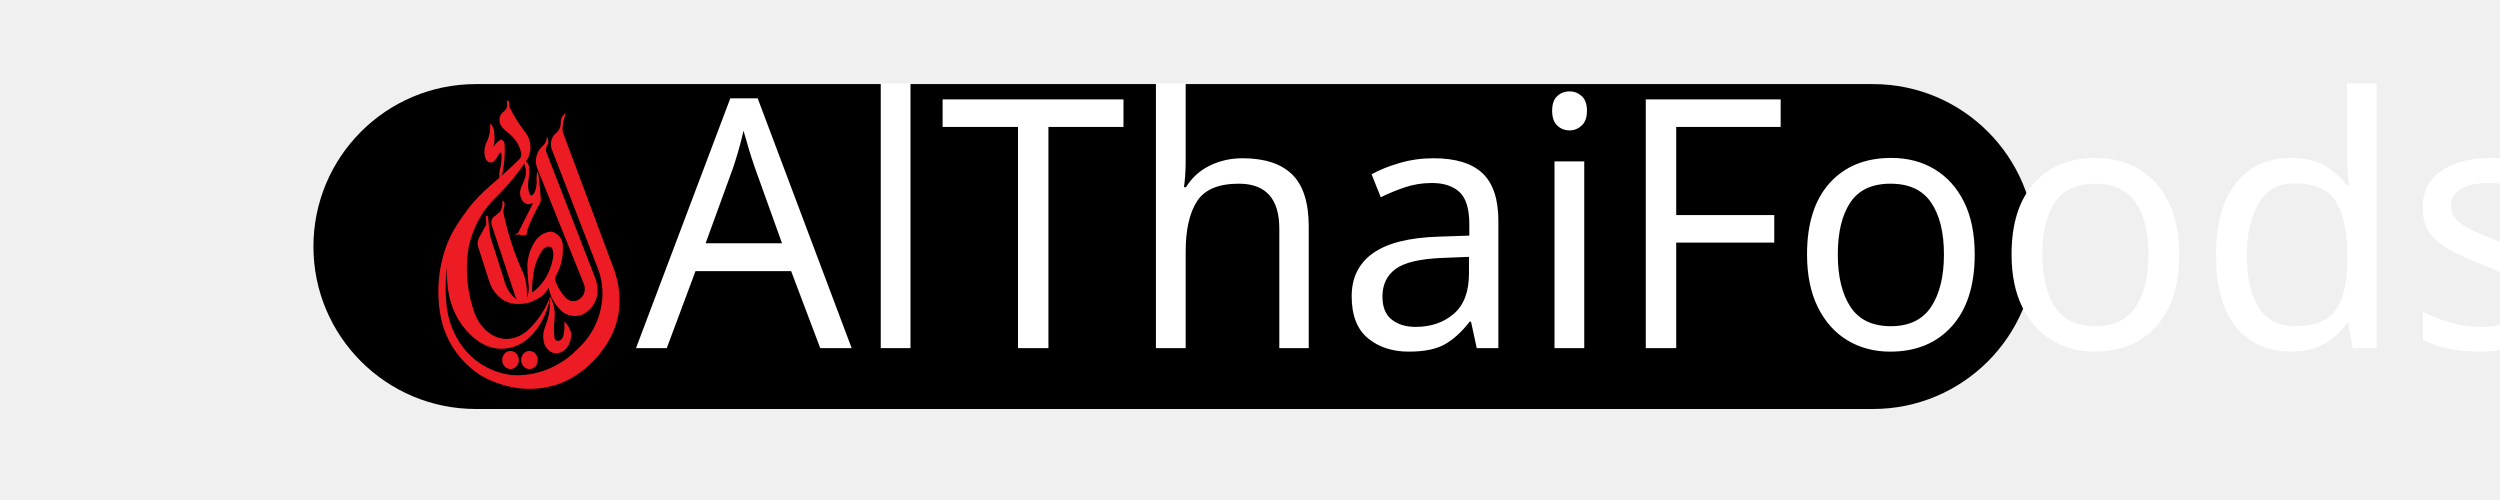
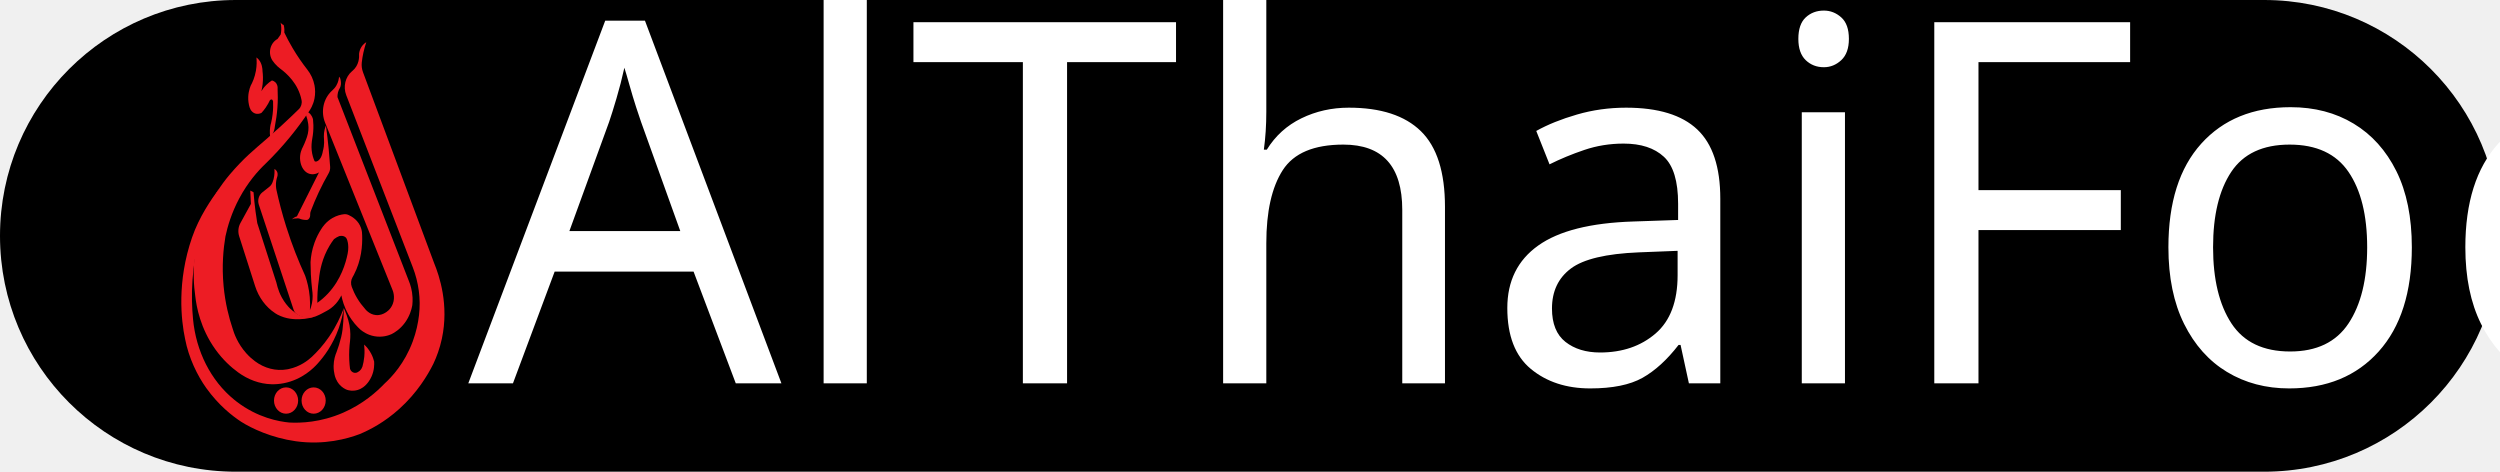
- <svg xmlns="http://www.w3.org/2000/svg" xmlns:xlink="http://www.w3.org/1999/xlink" width="500mm" height="100mm" viewBox="0 0 500 100" version="1.1" id="svg1" xml:space="preserve">
+ <svg xmlns="http://www.w3.org/2000/svg" xmlns:xlink="http://www.w3.org/1999/xlink" width="344.4mm" height="64.981mm" viewBox="0 0 344.4 64.981" version="1.1" id="svg1" xml:space="preserve">
  <defs id="defs1">
    <linearGradient id="swatch1">
      <stop style="stop-color:#000000;stop-opacity:1;" offset="0" id="stop1" />
    </linearGradient>
    <linearGradient xlink:href="#swatch1" id="linearGradient1" x1="24.463" y1="49.309" x2="481.622" y2="49.309" gradientUnits="userSpaceOnUse" gradientTransform="matrix(2.847302,0,0,3.779528,-1760.285,0)" />
    <clipPath clipPathUnits="userSpaceOnUse" id="clipPath10">
      <path d="M 0,595.276 H 841.89 V 0 H 0 Z" transform="translate(-314.6548,-391.0921)" id="path10" />
    </clipPath>
    <clipPath clipPathUnits="userSpaceOnUse" id="clipPath12">
      <path d="M 0,595.276 H 841.89 V 0 H 0 Z" transform="translate(-314.6979,-391.0414)" id="path12" />
    </clipPath>
    <clipPath clipPathUnits="userSpaceOnUse" id="clipPath14">
      <path d="M 0,595.276 H 841.89 V 0 H 0 Z" transform="translate(-403.0396,-173.5724)" id="path14" />
    </clipPath>
    <clipPath clipPathUnits="userSpaceOnUse" id="clipPath16">
      <path d="M 0,595.276 H 841.89 V 0 H 0 Z" transform="translate(-433.8671,-173.5724)" id="path16" />
    </clipPath>
    <clipPath clipPathUnits="userSpaceOnUse" id="clipPath18">
      <path d="M 0,595.276 H 841.89 V 0 H 0 Z" transform="translate(-454.0731,-268.4798)" id="path18" />
    </clipPath>
    <clipPath clipPathUnits="userSpaceOnUse" id="clipPath20">
      <path d="M 0,595.276 H 841.89 V 0 H 0 Z" transform="translate(-454.0731,-268.4798)" id="path20" />
    </clipPath>
    <clipPath clipPathUnits="userSpaceOnUse" id="clipPath22">
      <path d="M 0,595.276 H 841.89 V 0 H 0 Z" transform="translate(-356.3931,-525.8376)" id="path22" />
    </clipPath>
    <clipPath clipPathUnits="userSpaceOnUse" id="clipPath24">
      <path d="M 0,595.276 H 841.89 V 0 H 0 Z" transform="translate(-423.8207,-419.0959)" id="path24" />
    </clipPath>
    <clipPath clipPathUnits="userSpaceOnUse" id="clipPath26">
      <path d="M 0,595.276 H 841.89 V 0 H 0 Z" transform="translate(-380.0744,-289.8653)" id="path26" />
    </clipPath>
    <clipPath clipPathUnits="userSpaceOnUse" id="clipPath28">
      <path d="M 0,595.276 H 841.89 V 0 H 0 Z" transform="translate(-438.1972,-332.5883)" id="path28" />
    </clipPath>
  </defs>
-   <g id="layer1" />
-   <g id="layer-MC0" transform="matrix(0.2645833,0,0,0.2645833,510,0)">
+   <g id="layer-MC0" transform="matrix(0.2645833,0,0,0.2645833,447.3127,-16.81853)">
    <g id="g4">
      <rect style="fill:url(#linearGradient1);stroke:#b34c4c;stroke-width:0;stroke-linecap:round;stroke-linejoin:round;stroke-miterlimit:13.6;stroke-opacity:0.858;paint-order:fill markers stroke" id="rect1" width="1301.668" height="245.596" x="-1690.631" y="63.566" ry="122.798" />
      <g id="g1">
        <g id="g2" transform="matrix(0.9889845,0,0,1.122476,-82.45713,8.19778)">
          <g id="g3" transform="translate(-12.39509)">
            <path id="path9" d="m 0,0 c -9.148,-11.54 -22.289,-28.943 -30.233,-50.058 -17.107,-45.47 -12.242,-85.054 -7.8,-104.237 4.044,-19.523 13.794,-37.667 23.577,-50.248 0.063,-0.082 0.128,-0.164 0.192,-0.246 13.801,-17.651 28.879,-28.429 38.853,-34.464 11.698,-6.847 34.039,-16.558 61.255,-20.063 32.037,-4.125 57.7,2.671 71.123,7.274 11.536,4.4 27.908,12.179 44.567,25.978 19.943,16.519 31.649,34.502 38.044,46.242 3.654,7.095 7.169,15.721 9.527,25.805 8.122,34.762 -2.765,64.413 -8.662,77.588 l -79.519,195.925 c -1.287,3.172 -1.801,6.619 -1.393,10.019 0.38,3.159 0.96,6.579 1.823,10.195 0.939,3.94 2.065,7.49 3.234,10.623 -1.219,-0.648 -3.491,-2.064 -5.369,-4.734 -2.08,-2.958 -2.569,-5.884 -2.712,-7.274 0.136,-1.757 0.136,-4.421 -0.695,-7.505 -1.059,-3.87 -3.346,-7.292 -6.517,-9.75 l -0.737,-0.571 c -7.433,-5.761 -10.065,-15.799 -6.415,-24.466 l 74.415,-176.697 c 6.533,-15.512 9.111,-32.472 6.988,-49.17 -1.055,-8.304 -3.175,-17.443 -7.003,-26.954 -9.167,-22.776 -23.737,-36.779 -31.519,-43.297 -8.746,-8.411 -24.039,-21.004 -46.298,-29.904 -25.242,-10.093 -47.585,-10.697 -60.214,-10.103 -11.249,1 -35.214,4.686 -59.172,21.649 -0.834,0.59 -1.654,1.187 -2.459,1.789 -26.335,19.675 -42.634,49.908 -46.03,82.606 -2.425,23.354 -2.045,54.194 8.489,87.89 5.766,18.445 13.353,33.838 20.703,46.107" style="fill:#ed1c24;fill-opacity:1;fill-rule:nonzero;stroke:none" transform="matrix(0.4708107,0,0,-0.4518398,-1498.339,136.8384)" clip-path="url(#clipPath10)" />
            <path id="path11" d="M 0,0 C 3.882,4.781 7.763,9.561 11.645,14.342" style="fill:#ed1c24;fill-opacity:1;fill-rule:nonzero;stroke:none" transform="matrix(0.4708107,0,0,-0.4518398,-1498.318,136.8613)" clip-path="url(#clipPath12)" />
            <path id="path13" d="m 0,0 c 0,-7.461 -6.048,-13.509 -13.509,-13.509 -7.46,0 -13.508,6.048 -13.508,13.509 0,7.461 6.048,13.509 13.508,13.509 C -6.048,13.509 0,7.461 0,0" style="fill:#ed1c24;fill-opacity:1;fill-rule:nonzero;stroke:none" transform="matrix(0.4708107,0,0,-0.4518398,-1456.726,235.1225)" clip-path="url(#clipPath14)" />
            <path id="path15" d="m 0,0 c 0,-7.461 -6.048,-13.509 -13.509,-13.509 -7.46,0 -13.508,6.048 -13.508,13.509 0,7.461 6.048,13.509 13.508,13.509 C -6.048,13.509 0,7.461 0,0" style="fill:#ed1c24;fill-opacity:1;fill-rule:nonzero;stroke:none" transform="matrix(0.4708107,0,0,-0.4518398,-1442.212,235.1225)" clip-path="url(#clipPath16)" />
            <path id="path17" d="m 0,0 c -3.227,-8.094 -8.316,-18.487 -16.396,-29.327 -6.661,-8.937 -13.552,-15.761 -19.398,-20.782 -4.142,-3.503 -12.936,-9.955 -25.862,-12.47 -0.565,-0.11 -1.124,-0.209 -1.677,-0.3 -12.574,-2.05 -25.429,1.123 -35.946,8.314 -3.184,2.177 -6.493,4.856 -9.715,8.15 -9.656,9.875 -13.755,20.395 -15.471,25.863 -3.989,10.94 -8.125,25.579 -9.929,43.182 -2.13,20.782 -0.264,38.399 2.077,51.033 2.346,10.074 6.752,24.021 15.471,39.025 9.666,16.63 20.901,28.145 29.097,35.33 8.82,7.862 18.212,17.055 27.71,27.711 7.809,8.761 14.625,17.315 20.551,25.4 2.151,2.678 5.273,7.352 6.696,13.856 1.107,5.057 0.863,9.741 0.041,13.75 -1.229,5.998 -4.113,11.523 -8.09,16.178 -5.394,6.316 -11,13.655 -16.428,22.086 -3.532,5.484 -6.587,10.81 -9.237,15.875 0.098,0.984 0.144,2.143 0.058,3.435 -0.113,1.693 -0.42,3.146 -0.75,4.301 -0.439,0.131 -0.997,0.349 -1.586,0.722 -0.954,0.603 -1.546,1.334 -1.876,1.818 0.476,-1.932 0.896,-4.543 0.75,-7.62 -0.085,-1.757 -0.335,-3.316 -0.639,-4.633 -1.225,-1.596 -2.279,-2.97 -3.504,-4.566 -8.784,-4.45 -10.972,-15.283 -5.476,-22.49 0.708,-0.928 1.487,-1.858 2.344,-2.776 2.03,-2.174 4.093,-3.852 5.947,-5.138 7.236,-4.879 20.438,-15.512 24.015,-32.444 v 0 c 0.716,-3.389 -0.422,-6.901 -2.998,-9.217 -4.946,-4.446 -11.591,-10.308 -19.517,-16.992 -23.085,-19.469 -32.372,-25.117 -46.875,-39.025 -3.133,-3.004 -6.911,-6.779 -11.117,-11.346 -20.474,-22.227 -34.239,-49.971 -38.563,-79.88 -0.154,-1.063 -0.297,-2.136 -0.43,-3.219 -2.025,-16.504 -1.006,-30.839 0.692,-41.796 1.285,-10.342 5.521,-32.788 22.515,-54.497 8.37,-10.69 17.514,-18.239 25.298,-23.451 11.104,-7.433 24.002,-11.922 37.361,-12.23 4.238,-0.097 8.819,0.186 13.659,1.043 20.869,3.7 33.731,15.82 37.986,20.206 7.099,7.2 16.832,19.025 23.438,35.908 C -2.76,-13.309 -1.016,-6.139 0,0" style="fill:#ed1c24;fill-opacity:1;fill-rule:nonzero;stroke:none" transform="matrix(0.4708107,0,0,-0.4518398,-1432.699,192.2395)" clip-path="url(#clipPath18)" />
            <path id="path19" d="m 0,0 c 1.819,-3.343 5.084,-11.197 6.349,-17.55 1.333,-6.692 1.098,-12.4 0.635,-16.28 -0.783,-5.615 -1.234,-12.181 -0.865,-19.483 0.163,-3.222 0.468,-6.259 0.865,-9.093 0.163,-0.453 0.851,-2.205 2.773,-3.29 1.868,-1.056 3.67,-0.782 4.154,-0.693 0.889,0.242 2.26,0.741 3.637,1.819 2.109,1.65 3.005,3.698 3.35,4.647 0.831,2.733 1.615,6.097 2.02,9.987 0.512,4.922 0.266,9.201 -0.173,12.527 2.2,-1.833 5.245,-4.826 7.792,-9.237 1.771,-3.065 2.794,-5.938 3.407,-8.197 0.216,-2.969 0.228,-8.927 -2.887,-15.356 -1.859,-3.838 -4.212,-6.566 -6.002,-8.313 -1.395,-1.384 -4.588,-4.183 -9.584,-5.542 -5.403,-1.47 -9.893,-0.435 -11.776,0.115 -1.86,0.649 -5.312,2.134 -8.487,5.427 -3.726,3.866 -5.02,8.098 -5.484,10.045 -0.607,2.347 -1.139,5.413 -1.098,9.006 0.074,6.363 1.912,11.354 3.292,14.316 1.867,4.528 3.678,9.697 5.195,15.472 C -0.23,-19.554 -0.261,-7.517 0,0" style="fill:#ed1c24;fill-opacity:1;fill-rule:nonzero;stroke:none" transform="matrix(0.4708107,0,0,-0.4518398,-1432.699,192.2395)" clip-path="url(#clipPath20)" />
            <path id="path21" d="m 0,0 c 0.362,-3.418 0.489,-8.196 -0.575,-13.74 -1.315,-6.863 -3.915,-12.078 -5.889,-15.356 -1.325,-3.033 -3.496,-9.206 -2.425,-16.857 0.28,-2 0.74,-3.797 1.265,-5.369 1.1,-3.281 3.819,-5.92 7.231,-6.497 0.055,-0.009 0.108,-0.017 0.163,-0.026 2.846,-0.432 5.063,0.518 5.889,0.924 1.503,1.491 3.125,3.29 4.732,5.426 2.054,2.727 3.59,5.345 4.735,7.621 0.172,0.13 1.097,0.793 1.862,0.721 0.867,-0.081 1.274,-0.966 1.603,-1.876 0.21,-3.865 0.158,-8.456 -0.52,-13.566 -0.432,-3.252 -1.047,-6.207 -1.733,-8.833 -0.771,-1.705 -1.516,-6.576 -1.327,-10.622 0.115,-2.442 0.275,-2.742 0.807,-4.157 0.94,1.164 2.02,2.737 2.945,4.734 1.387,2.999 1.857,5.737 2.02,7.62 1.131,5.271 2.108,11.311 2.657,18.012 0.597,7.279 0.565,13.884 0.23,19.628 0.077,0.671 0.244,2.888 -1.155,5.08 -1.773,2.776 -4.689,3.37 -5.194,3.464 -1.824,-1.032 -4.062,-2.517 -6.352,-4.618 -2.458,-2.257 -4.215,-4.524 -5.427,-6.35 0.565,2.107 1.066,4.504 1.387,7.158 0.623,5.153 0.372,9.668 -0.115,13.22 -0.026,2.428 -0.45,8.138 -4.619,12.412 C 1.481,-1.116 0.738,-0.508 0,0" style="fill:#ed1c24;fill-opacity:1;fill-rule:nonzero;stroke:none" transform="matrix(0.4708107,0,0,-0.4518398,-1478.688,75.95501)" clip-path="url(#clipPath22)" />
            <path id="path23" d="m 0,0 c 5.425,1.605 6.745,9.901 6.843,10.565 0.311,1.002 0.757,2.607 1.066,4.618 0.911,5.918 -0.369,8.771 0.233,13.913 0.21,1.815 0.726,4.488 2.134,7.678 1.174,-7.792 2.229,-15.919 3.118,-24.362 0.649,-6.161 1.178,-12.173 1.603,-18.026 0.167,-2.328 -0.425,-4.588 -1.666,-6.566 -3.687,-5.883 -7.434,-12.388 -11.079,-19.513 -3.472,-6.789 -6.428,-13.314 -8.951,-19.461 -0.412,-1.005 -0.647,-2.06 -0.604,-3.145 0.057,-1.423 -0.158,-3.665 -1.816,-4.989 -0.355,-0.284 -0.877,-0.606 -1.617,-0.808 -1.014,-0.047 -2.202,-0.033 -3.523,0.115 -1.447,0.162 -2.709,0.447 -3.752,0.751 -0.5,0.25 -1.248,0.55 -2.194,0.692 -1.124,0.169 -2.061,0.042 -2.655,-0.086 -0.537,0.054 -1.205,0.071 -1.963,-0.029 -1.257,-0.165 -2.242,-0.584 -2.887,-0.924 0.578,0.578 1.433,1.314 2.598,1.963 1.126,0.627 2.166,0.965 2.944,1.155 8.238,15.067 16.473,30.134 24.71,45.202 -0.982,-0.588 -4.356,-2.442 -8.891,-1.848 -0.671,0.088 -1.304,0.221 -1.896,0.387 -4.475,1.249 -7.698,5.009 -9.251,9.389 -0.419,1.184 -0.769,2.508 -0.977,3.964 -1.028,7.145 2.012,12.581 3.002,14.202 1.131,2.147 2.271,4.535 3.35,7.158 0.448,1.085 0.857,2.149 1.238,3.19 1.531,4.199 2.059,8.738 1.388,13.157 -0.23,1.51 -0.559,3.111 -1.011,4.782 -0.959,3.533 -2.238,6.466 -3.434,8.746 1.121,-0.142 3.156,-0.559 5.195,-1.992 3.325,-2.336 4.329,-5.736 4.59,-6.754 C -3.728,39.575 -3.51,35.16 -3.982,30.135 -4.191,27.922 -4.504,25.862 -4.881,23.97 -5.702,19.823 -6.134,15.592 -5.645,11.392 -5.123,6.914 -3.891,3.244 -2.425,0.26 -2.243,0.126 -1.902,-0.086 -1.428,-0.173 -0.75,-0.297 -0.211,-0.093 0,0" style="fill:#ed1c24;fill-opacity:1;fill-rule:nonzero;stroke:none" transform="matrix(0.4708107,0,0,-0.4518398,-1446.942,124.1852)" clip-path="url(#clipPath24)" />
            <path id="path25" d="m 0,0 c -0.53,1.651 -0.853,3.35 -1.427,4.986 l -21.329,60.915 c -0.71,3.914 -1.369,7.957 -1.963,12.123 -0.966,6.769 -1.682,13.285 -2.194,19.513 -1.213,0.577 -2.425,1.155 -3.637,1.732 l 0.692,-13.682 -11.764,-19.738 c -2.423,-4.065 -2.923,-8.994 -1.366,-13.464 L -25.144,1.148 c 4.025,-11.556 11.879,-21.44 22.362,-27.751 1.567,-0.943 2.54,-1.422 2.54,-1.422 10.152,-4.878 19.224,-4.847 24.613,-4.767 8.154,0.12 14.767,1.828 19.146,3.309 -3.537,-0.808 -13.548,-3.211 -22.632,2.555 -2.722,1.728 -5.053,3.502 -7.014,5.167 -2.684,2.464 -6.093,6.128 -9.118,11.187 C 2.408,-6.652 0.94,-2.972 0,0" style="fill:#ed1c24;fill-opacity:1;fill-rule:nonzero;stroke:none" transform="matrix(0.4708107,0,0,-0.4518398,-1467.539,182.5767)" clip-path="url(#clipPath26)" />
            <path id="path27" d="m 0,0 c -8.161,-12.525 -10.986,-25.33 -11.951,-34.724 -1.519,-9.124 -1.869,-17.262 -1.73,-23.958 3.829,2.481 7.923,5.617 11.949,9.583 14.534,14.319 19.812,31.244 21.909,40.786 1.14,5.017 0.726,8.961 0.258,11.344 -0.737,3.77 -1.854,4.915 -2.367,5.368 C 15.449,10.712 11.601,9.96 10.794,9.785 8.951,9.105 6.924,8.118 4.907,6.668 3.239,4.651 1.586,2.434 0,0 m 11.948,171.543 c 1.675,-5.542 0.173,-8.407 -0.258,-9.352 -0.707,-0.992 -1.668,-2.585 -2.281,-4.734 -0.578,-2.024 -0.633,-3.781 -0.578,-4.965 26.555,-62.809 53.112,-125.619 79.667,-188.429 1.838,-4.021 3.903,-9.958 4.272,-17.319 0.137,-2.699 0.024,-5.175 -0.218,-7.373 -0.045,-0.408 -0.1,-0.764 -0.184,-1.165 -0.786,-3.773 -2.765,-10.588 -8.142,-17.324 -5.405,-6.773 -11.623,-10.182 -14.951,-11.719 -3.036,-1.231 -10.2,-3.654 -19.226,-2.136 -7.544,1.269 -12.825,4.692 -15.413,6.639 -3.752,3.089 -9.066,8.196 -13.681,15.76 -4.665,7.648 -6.774,14.792 -7.794,19.57 -1.198,-2.329 -3.101,-5.409 -6.062,-8.486 -3.695,-3.841 -7.524,-6.104 -10.159,-7.389 -7.416,-3.618 -15.15,-8.358 -24.65,-6.813 -3.57,0.581 -6.316,1.826 -7.941,2.684 -0.73,0.374 -1.871,1.076 -2.913,2.31 -0.793,0.94 -1.258,1.866 -1.531,2.54 -13.013,36.076 -26.025,72.153 -39.038,108.229 -1.651,4.576 -0.086,9.693 3.841,12.563 2.604,1.903 5.206,3.805 7.811,5.708 1.456,1.065 2.664,2.445 3.411,4.088 0.523,1.145 1.021,2.444 1.433,3.893 1.215,4.26 1.16,7.97 0.923,10.391 0.551,-0.253 1.979,-1.001 2.887,-2.655 1.411,-2.572 0.379,-5.181 0.23,-5.542 -0.764,-2.156 -1.574,-5.36 -1.385,-9.237 0.077,-1.556 0.3,-2.952 0.577,-4.157 2.792,-11.729 6.35,-24.353 10.912,-37.639 6.436,-18.741 13.674,-35.337 20.869,-49.707 0.175,-0.351 0.323,-0.681 0.462,-1.048 2.087,-5.524 4.167,-12.79 4.994,-21.465 0.477,-5.011 0.445,-9.562 0.172,-13.509 0.841,1.904 1.67,4.225 2.252,6.928 1.206,5.598 0.834,10.428 0.288,13.682 -0.657,5.149 -1.181,10.643 -1.5,16.453 -0.223,4.04 -0.331,7.935 -0.345,11.67 -0.002,0.347 0.007,0.662 0.031,1.009 0.357,5.074 1.423,12.019 4.469,19.707 2.218,5.603 4.895,10.108 7.274,13.509 1.716,2.626 5.631,7.844 12.644,11.603 5.007,2.685 9.727,3.625 13.039,3.947 1.782,0.174 3.536,-0.137 5.187,-0.832 3.989,-1.679 10.935,-5.582 13.813,-13.333 1.042,-2.807 1.308,-5.458 1.27,-7.62 0.39,-10.306 -0.781,-25.476 -9.237,-40.353 -0.515,-0.906 -1.042,-1.785 -1.579,-2.637 -1.871,-2.969 -2.094,-6.626 -0.783,-9.881 1.423,-3.54 3.357,-7.484 5.999,-11.555 2.775,-4.275 5.698,-7.711 8.315,-10.391 0.795,-1.001 5.158,-6.291 12.641,-6.928 4.938,-0.421 8.697,1.402 10.219,2.251 1.327,0.658 6.201,3.274 8.659,9.179 3.043,7.308 -0.022,13.872 -0.52,14.895 L -5.058,126.361 c -4.922,11.212 -1.968,24.323 7.291,32.339 l 1.229,1.066 c 1.202,0.988 2.743,2.487 4.099,4.619 2.298,3.614 2.849,7.138 3.002,9.063 0.638,-0.66 1.194,-1.273 1.385,-1.905" style="fill:#ed1c24;fill-opacity:1;fill-rule:nonzero;stroke:none" transform="matrix(0.4708107,0,0,-0.4518398,-1440.174,163.2727)" clip-path="url(#clipPath28)" />
          </g>
        </g>
        <text xml:space="preserve" style="font-style:normal;font-variant:normal;font-weight:normal;font-stretch:normal;font-size:259.424px;font-family:Gabriola;-inkscape-font-specification:'Gabriola, Normal';font-variant-ligatures:normal;font-variant-caps:normal;font-variant-numeric:normal;font-variant-east-asian:normal;fill:#ffffff;stroke:#b34c4c;stroke-width:0;stroke-linecap:round;stroke-linejoin:round;stroke-miterlimit:13.6;stroke-opacity:0.858;paint-order:fill markers stroke" x="-1468.783" y="259.229" id="text2" transform="scale(0.9850415,1.015186)">
-           <tspan id="tspan2" x="-1468.783" y="259.229" style="stroke-width:0">AlThaiFoods
-           </tspan>
+           <tspan id="tspan2" x="-1468.783" y="259.229" style="stroke-width:0">AlThaiFoods</tspan>
        </text>
      </g>
    </g>
  </g>
</svg>
